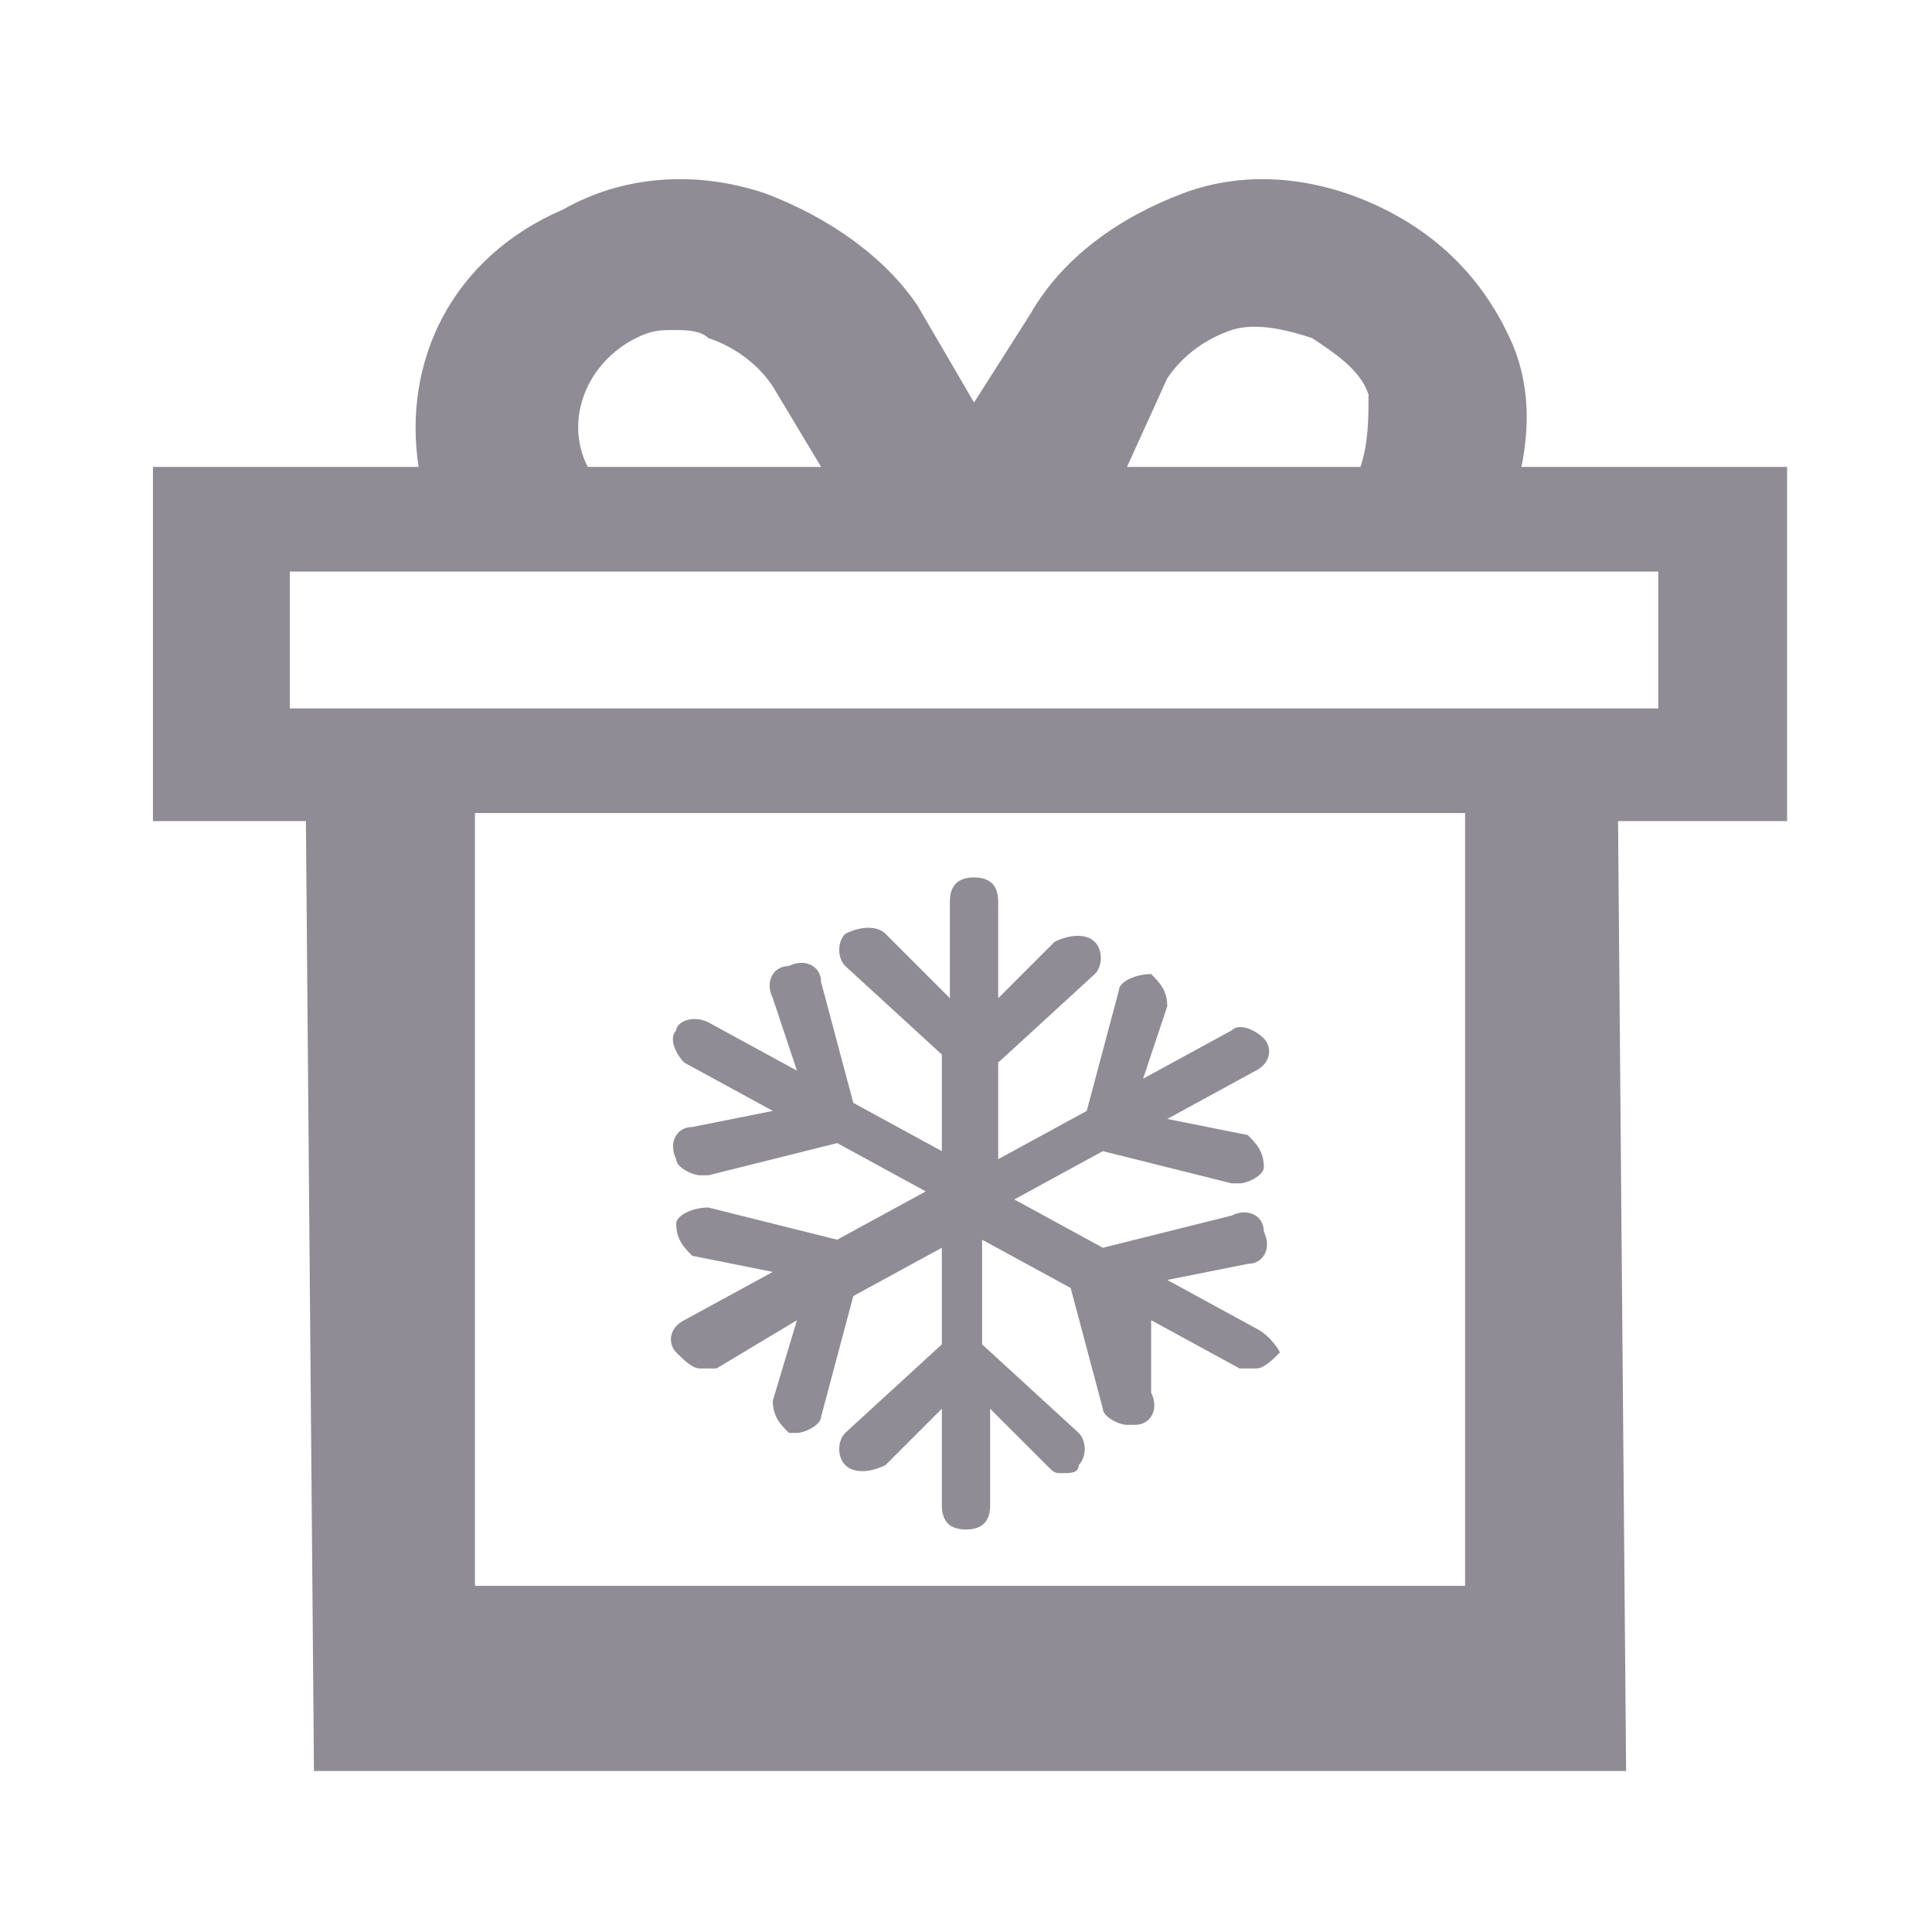
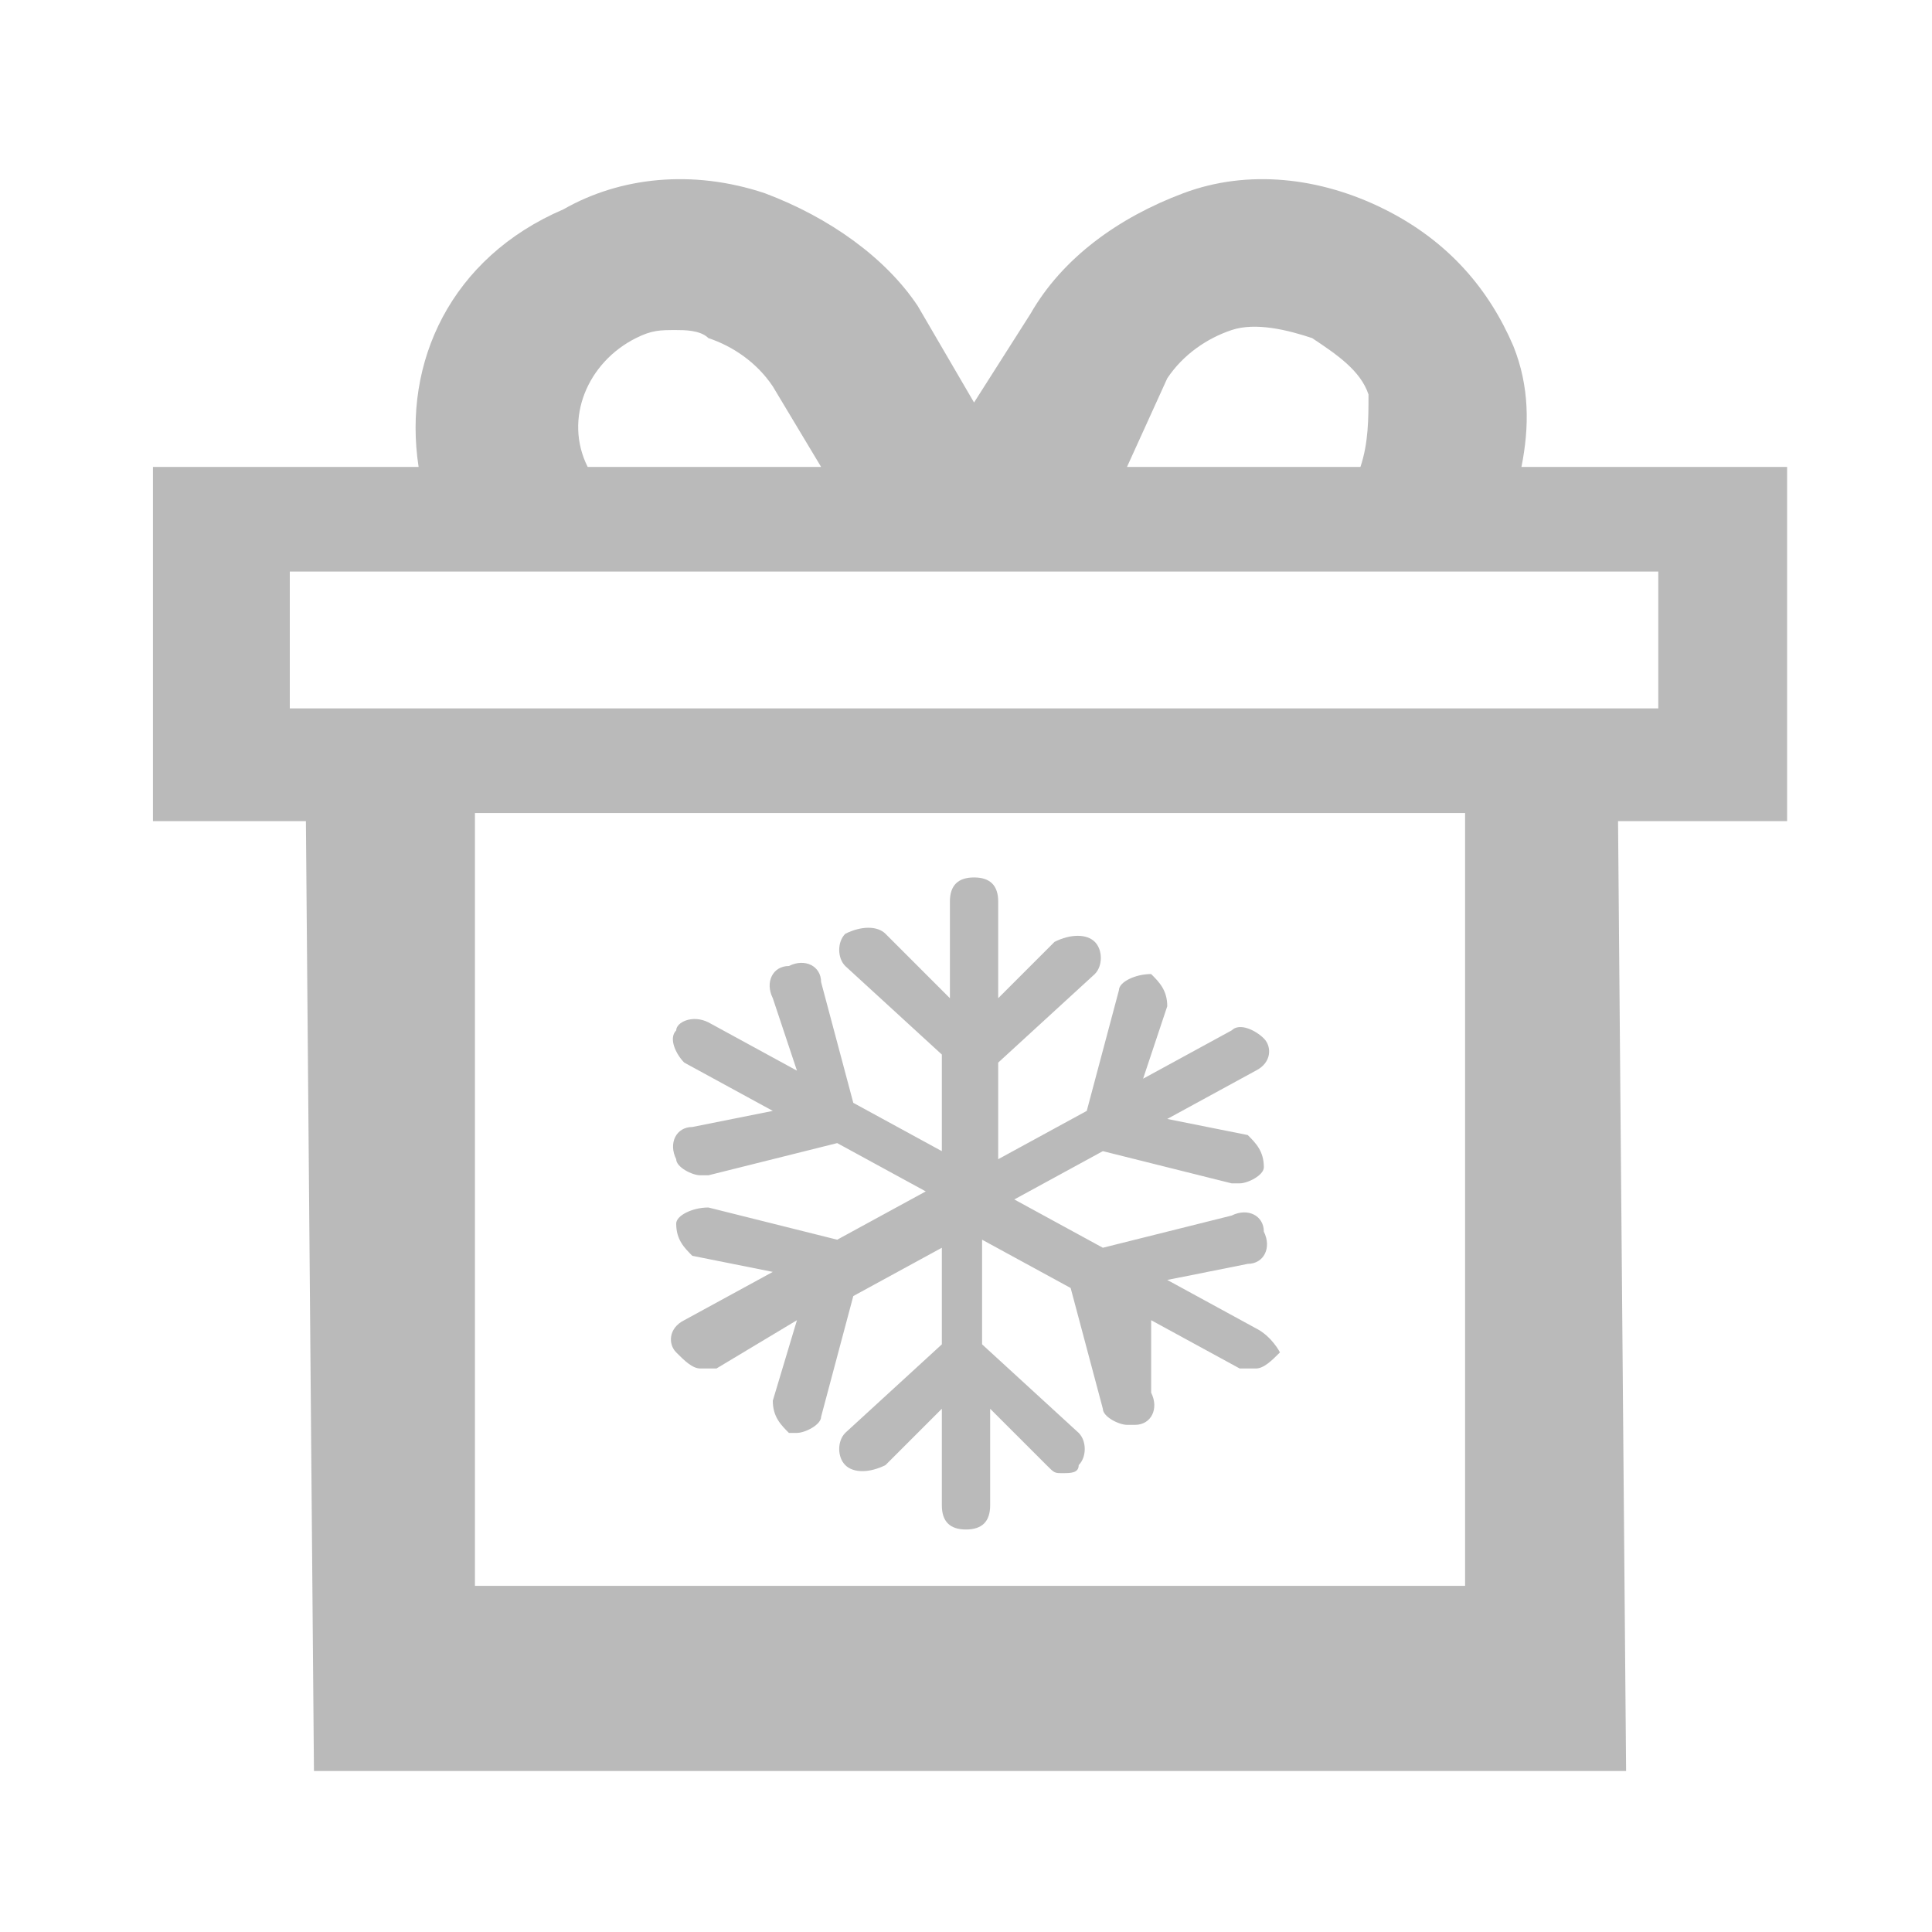
<svg xmlns="http://www.w3.org/2000/svg" version="1.1" id="ic-transaction-staked" x="0px" y="0px" viewBox="0 0 24 24" style="enable-background:new 0 0 24 24;" xml:space="preserve">
  <style type="text/css">
	.st0{fill:none;}
	.st1{fill:none;}
- 	.st2{fill:#908c96;}
+ 	.st2{fill:#bababa;}
</style>
  <g>
    <path class="st0" d="M18.3,13L18.3,13L18.3,13z" />
  </g>
  <path class="st1" d="M10.2,5.8l-0.6-1C9.5,4.5,9.2,4.2,8.9,4.1c-0.1,0-0.3-0.1-0.4-0.1c-0.2,0-0.4,0-0.5,0.1C7.3,4.5,7,5.2,7.3,5.8  H10.2z" />
  <path class="st1" d="M16.9,4.9c-0.1-0.3-0.4-0.6-0.7-0.7C16,4.1,15.6,4,15.3,4.1c-0.3,0.1-0.6,0.3-0.8,0.6l-0.6,1h2.9  C17,5.5,17,5.2,16.9,4.9z" />
  <rect x="5.9" y="10.1" class="st1" width="12.3" height="9.6" />
  <rect x="3.6" y="7.1" class="st1" width="17" height="1.6" />
  <g>
    <path class="st1" d="M10.2,5.8l-0.6-1C9.5,4.5,9.2,4.2,8.9,4.1c-0.1,0-0.3-0.1-0.4-0.1c-0.2,0-0.4,0-0.5,0.1C7.3,4.5,7,5.2,7.3,5.8   H10.2z" />
    <path class="st1" d="M16.9,4.9c-0.1-0.3-0.4-0.6-0.7-0.7C16,4.1,15.6,4,15.3,4.1c-0.3,0.1-0.6,0.3-0.8,0.6l-0.6,1h2.9   C17,5.5,17,5.2,16.9,4.9z" />
    <rect x="5.9" y="10.1" class="st1" width="12.3" height="9.6" />
    <path class="st2" d="M22.2,5.8h-3.3C19,5.3,19,4.8,18.8,4.3C18.5,3.6,18,3,17.2,2.6c-0.8-0.4-1.7-0.5-2.5-0.2   c-0.8,0.3-1.5,0.8-1.9,1.5L12.1,5l-0.7-1.2C11,3.2,10.3,2.7,9.5,2.4C8.6,2.1,7.7,2.2,7,2.6C5.6,3.2,5,4.5,5.2,5.8H1.9v4.4h1.9   l0.1,11.8h16.3l-0.1-11.8h2.1V5.8z M14.5,4.7c0.2-0.3,0.5-0.5,0.8-0.6C15.6,4,16,4.1,16.3,4.2c0.3,0.2,0.6,0.4,0.7,0.7   C17,5.2,17,5.5,16.9,5.8h-2.9L14.5,4.7z M7.9,4.2c0.2-0.1,0.3-0.1,0.5-0.1c0.1,0,0.3,0,0.4,0.1c0.3,0.1,0.6,0.3,0.8,0.6l0.6,1H7.3   C7,5.2,7.3,4.5,7.9,4.2z M18.2,19.7H5.9v-9.6h12.3V19.7z M20.6,8.8h-17V7.1h17V8.8z" />
  </g>
  <path class="st2" d="M15.6,16.5l-1.1-0.6l1-0.2c0.2,0,0.3-0.2,0.2-0.4c0-0.2-0.2-0.3-0.4-0.2l-1.6,0.4l-1.1-0.6l1.1-0.6l1.6,0.4h0.1  c0.1,0,0.3-0.1,0.3-0.2c0-0.2-0.1-0.3-0.2-0.4l-1-0.2l1.1-0.6c0.2-0.1,0.2-0.3,0.1-0.4c-0.1-0.1-0.3-0.2-0.4-0.1l-1.1,0.6l0.3-0.9  c0-0.2-0.1-0.3-0.2-0.4c-0.2,0-0.4,0.1-0.4,0.2l-0.4,1.5l-1.1,0.6v-1.2l1.2-1.1c0.1-0.1,0.1-0.3,0-0.4c-0.1-0.1-0.3-0.1-0.5,0  l-0.7,0.7v-1.2c0-0.2-0.1-0.3-0.3-0.3s-0.3,0.1-0.3,0.3v1.2L11,11.6c-0.1-0.1-0.3-0.1-0.5,0c-0.1,0.1-0.1,0.3,0,0.4l1.2,1.1v1.2  l-1.1-0.6l-0.4-1.5c0-0.2-0.2-0.3-0.4-0.2c-0.2,0-0.3,0.2-0.2,0.4l0.3,0.9l-1.1-0.6c-0.2-0.1-0.4,0-0.4,0.1c-0.1,0.1,0,0.3,0.1,0.4  l1.1,0.6l-1,0.2c-0.2,0-0.3,0.2-0.2,0.4c0,0.1,0.2,0.2,0.3,0.2h0.1l1.6-0.4l1.1,0.6l-1.1,0.6L8.8,15c-0.2,0-0.4,0.1-0.4,0.2  c0,0.2,0.1,0.3,0.2,0.4l1,0.2l-1.1,0.6c-0.2,0.1-0.2,0.3-0.1,0.4C8.5,16.9,8.6,17,8.7,17s0.1,0,0.2,0l1-0.6l-0.3,1  c0,0.2,0.1,0.3,0.2,0.4h0.1c0.1,0,0.3-0.1,0.3-0.2l0.4-1.5l1.1-0.6v1.2l-1.2,1.1c-0.1,0.1-0.1,0.3,0,0.4s0.3,0.1,0.5,0l0.7-0.7v1.2  c0,0.2,0.1,0.3,0.3,0.3s0.3-0.1,0.3-0.3v-1.2l0.7,0.7c0.1,0.1,0.1,0.1,0.2,0.1c0.1,0,0.2,0,0.2-0.1c0.1-0.1,0.1-0.3,0-0.4l-1.2-1.1  v-1.3l1.1,0.6l0.4,1.5c0,0.1,0.2,0.2,0.3,0.2h0.1c0.2,0,0.3-0.2,0.2-0.4l0-0.9l1.1,0.6c0.1,0,0.1,0,0.2,0c0.1,0,0.2-0.1,0.3-0.2  C15.9,16.8,15.8,16.6,15.6,16.5z" />
</svg>
